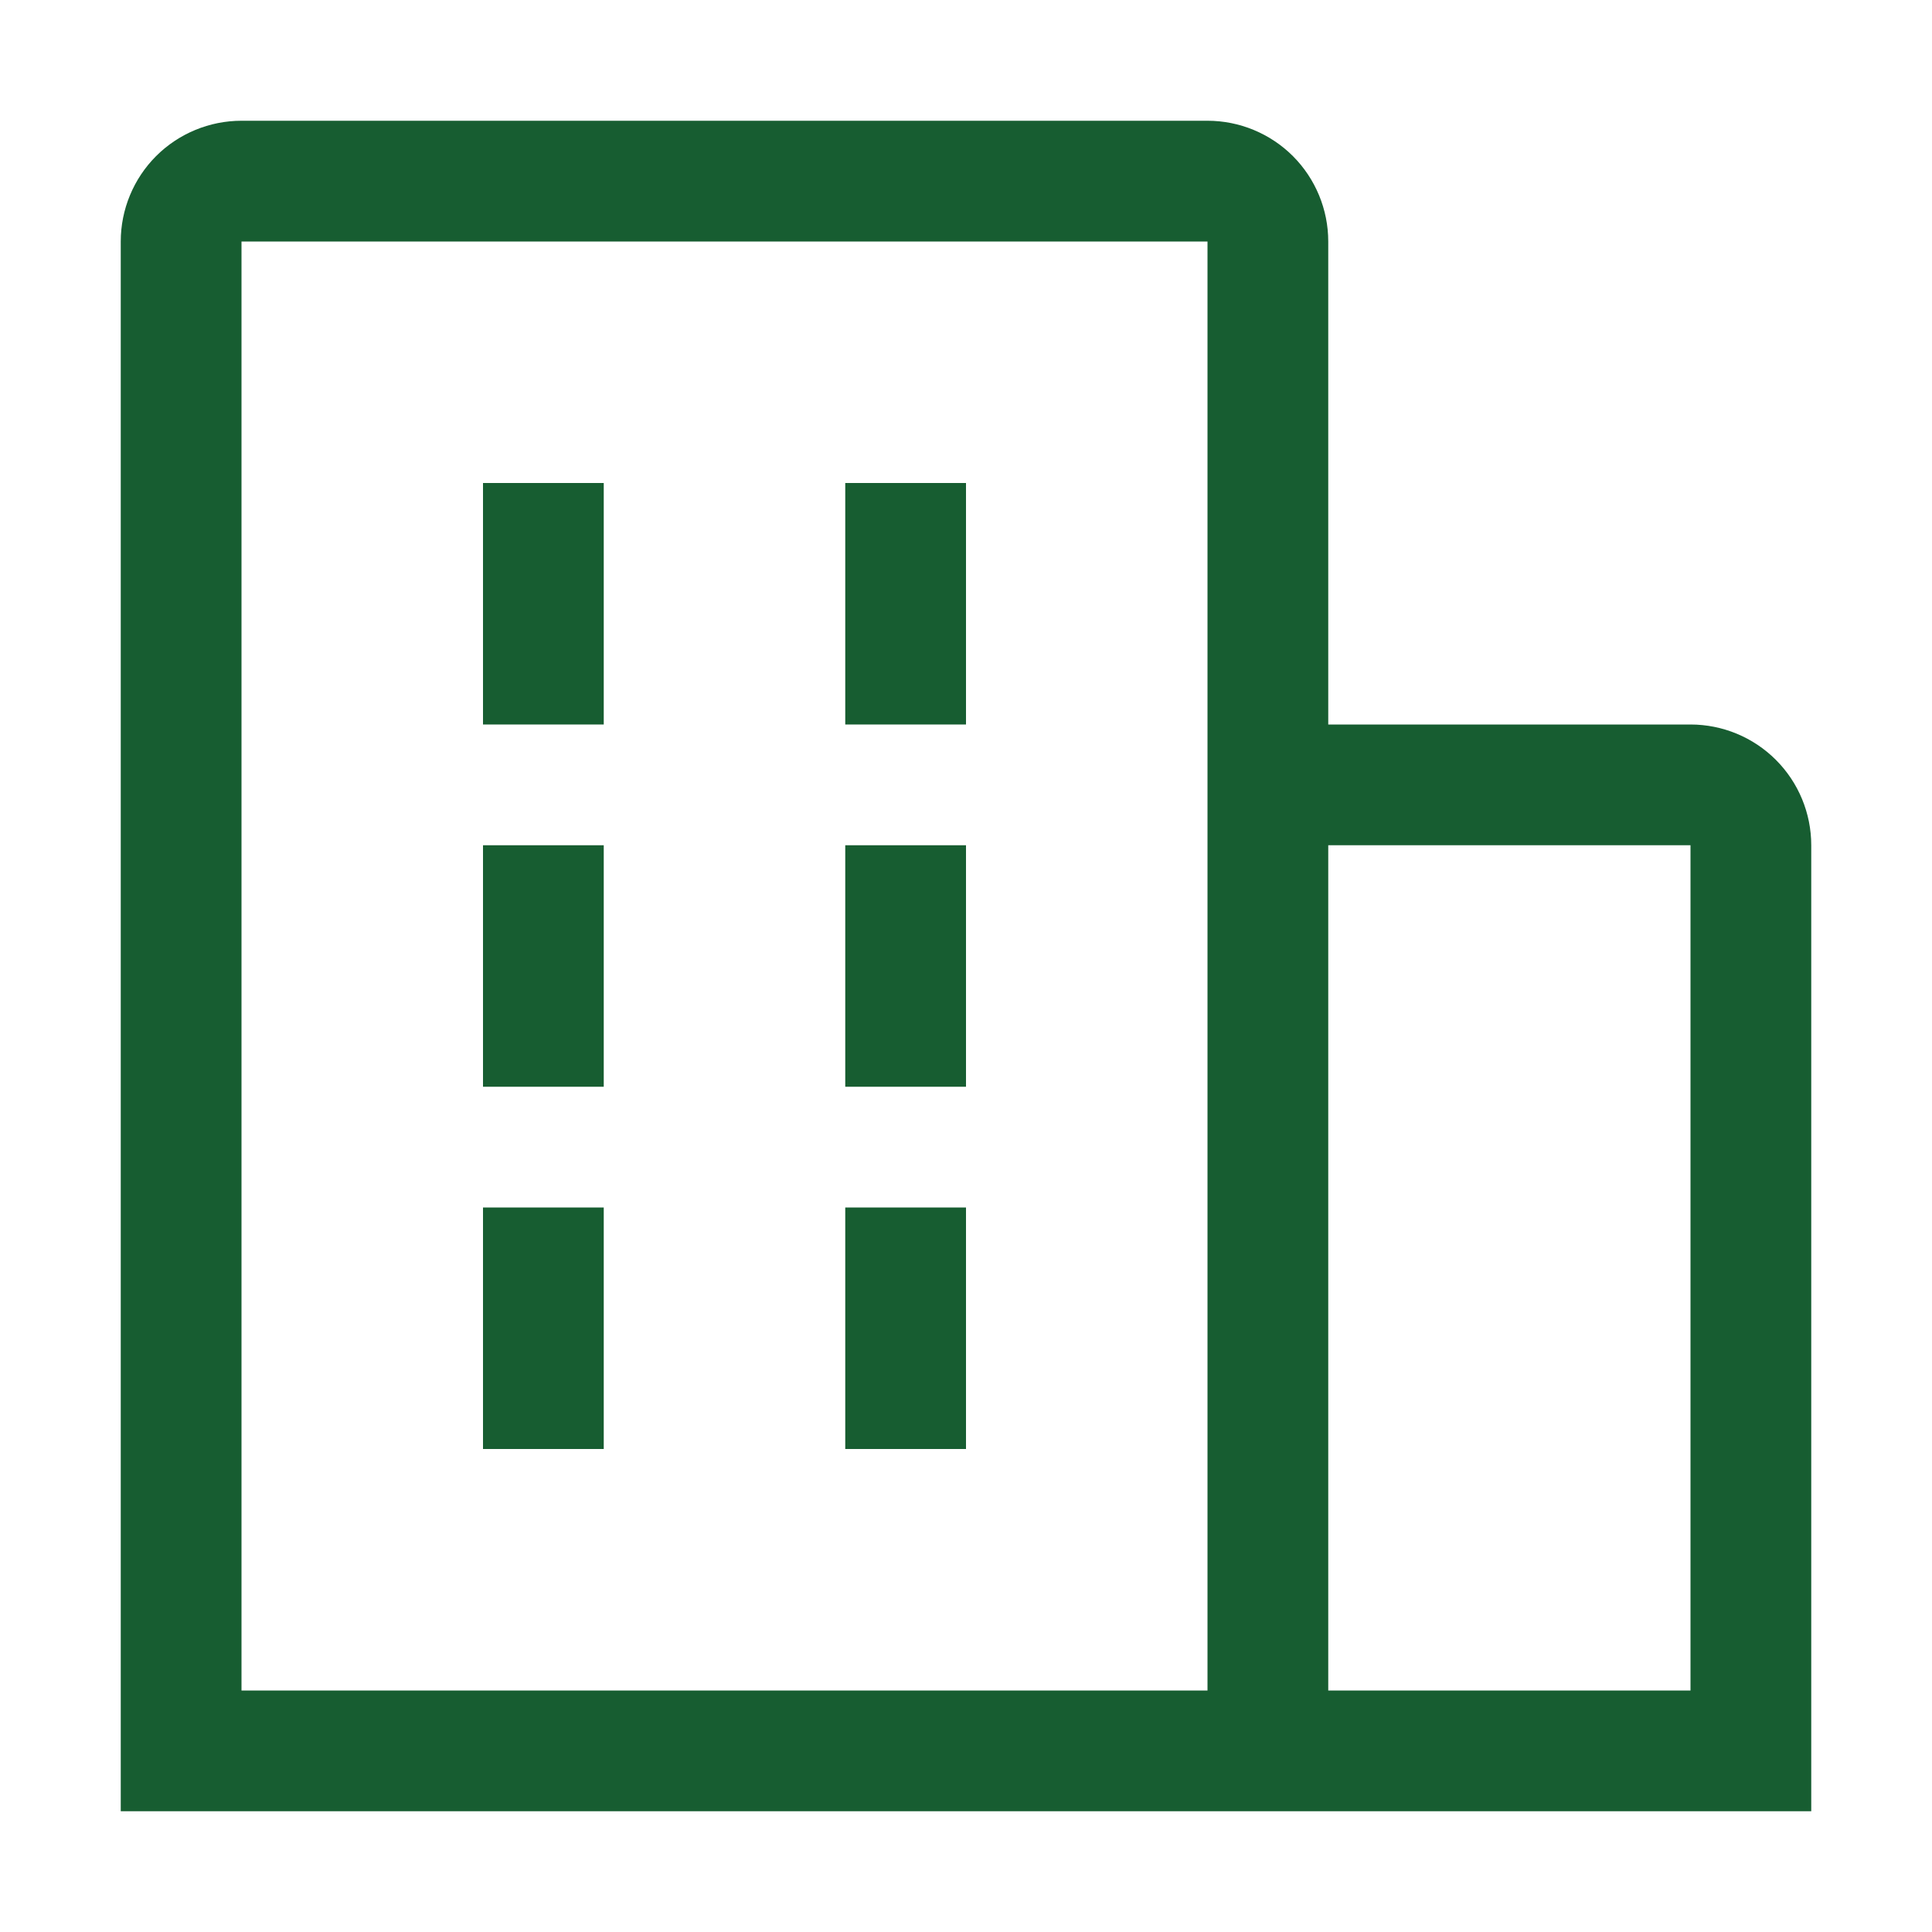
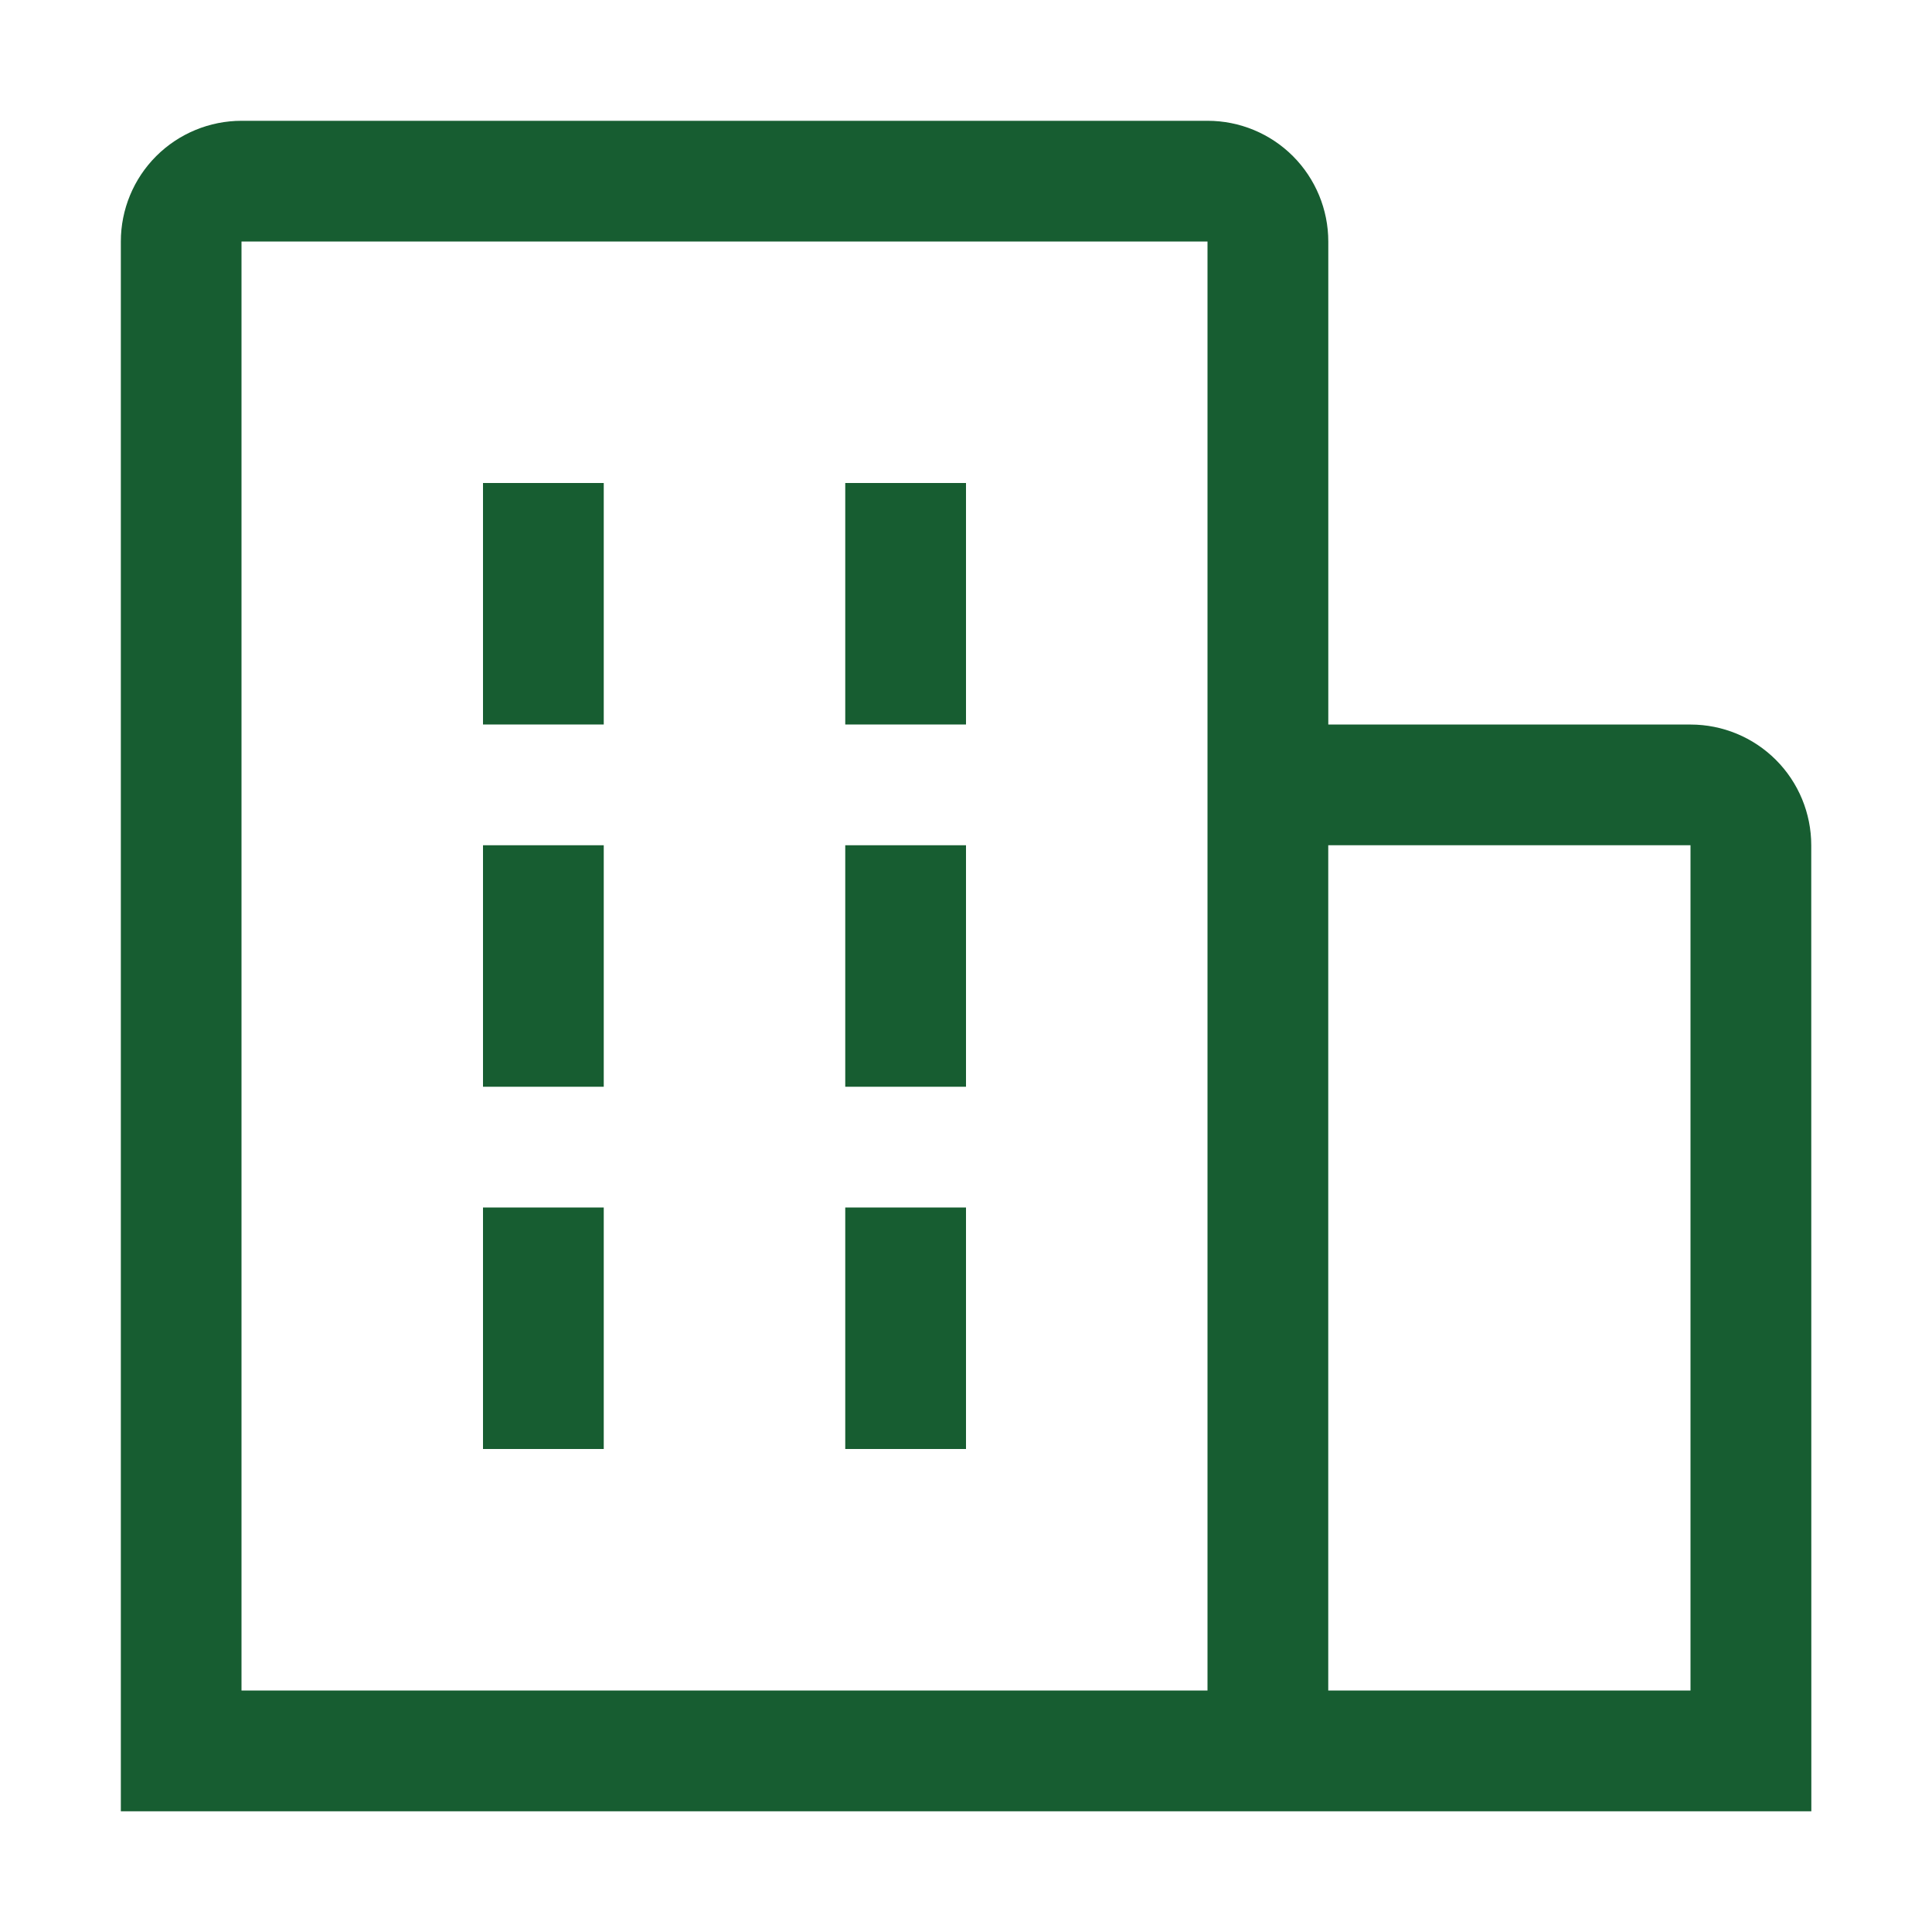
- <svg xmlns="http://www.w3.org/2000/svg" width="44" height="44" viewBox="0 0 44 44" fill="none">
-   <path d="M11 11H13.75V16.5H11V11ZM11 19.25H13.75V24.75H11V19.25ZM19.25 11H22V16.5H19.25V11ZM19.25 19.25H22V24.75H19.25V19.25ZM11 27.5H13.75V33H11V27.5ZM19.25 27.5H22V33H19.25V27.5Z" fill="#175D31" />
-   <path d="M41.25 19.25C41.25 18.521 40.96 17.821 40.444 17.305C39.929 16.79 39.229 16.5 38.5 16.5H30.25V5.5C30.25 4.771 29.96 4.071 29.445 3.555C28.929 3.04 28.229 2.75 27.5 2.75H5.5C4.771 2.75 4.071 3.04 3.555 3.555C3.04 4.071 2.75 4.771 2.75 5.5V41.25H41.25V19.25ZM5.5 5.5H27.5V38.5H5.5V5.5ZM30.25 38.5V19.25H38.5V38.5H30.25Z" fill="#175D31" />
+ <svg xmlns="http://www.w3.org/2000/svg" fill="none" height="44" viewBox="0 0 44 44" width="44">
+   <g fill="#175d31">
+     <path d="m11 11h2.75v5.5h-2.75zm0 8.25h2.75v5.5h-2.75zm8.25-8.25h2.75v5.5h-2.75zm0 8.25h2.75v5.5h-2.75zm-8.25 8.25h2.75v5.5h-2.75zm8.25 0h2.75v5.5h-2.75z" />
+     <path d="m41.25 19.25c0-.729-.29-1.429-.805-1.944-.516-.516-1.215-.805-1.944-.805h-8.25v-11c0-.729-.29-1.429-.805-1.945-.516-.516-1.215-.805-1.944-.805h-22c-.729 0-1.429.29-1.945.805-.516.516-.805 1.215-.805 1.945v35.75h38.5zm-35.75-13.75h22v33h-22zm24.75 33v-19.25h8.25v19.25z" />
+   </g>
</svg>
